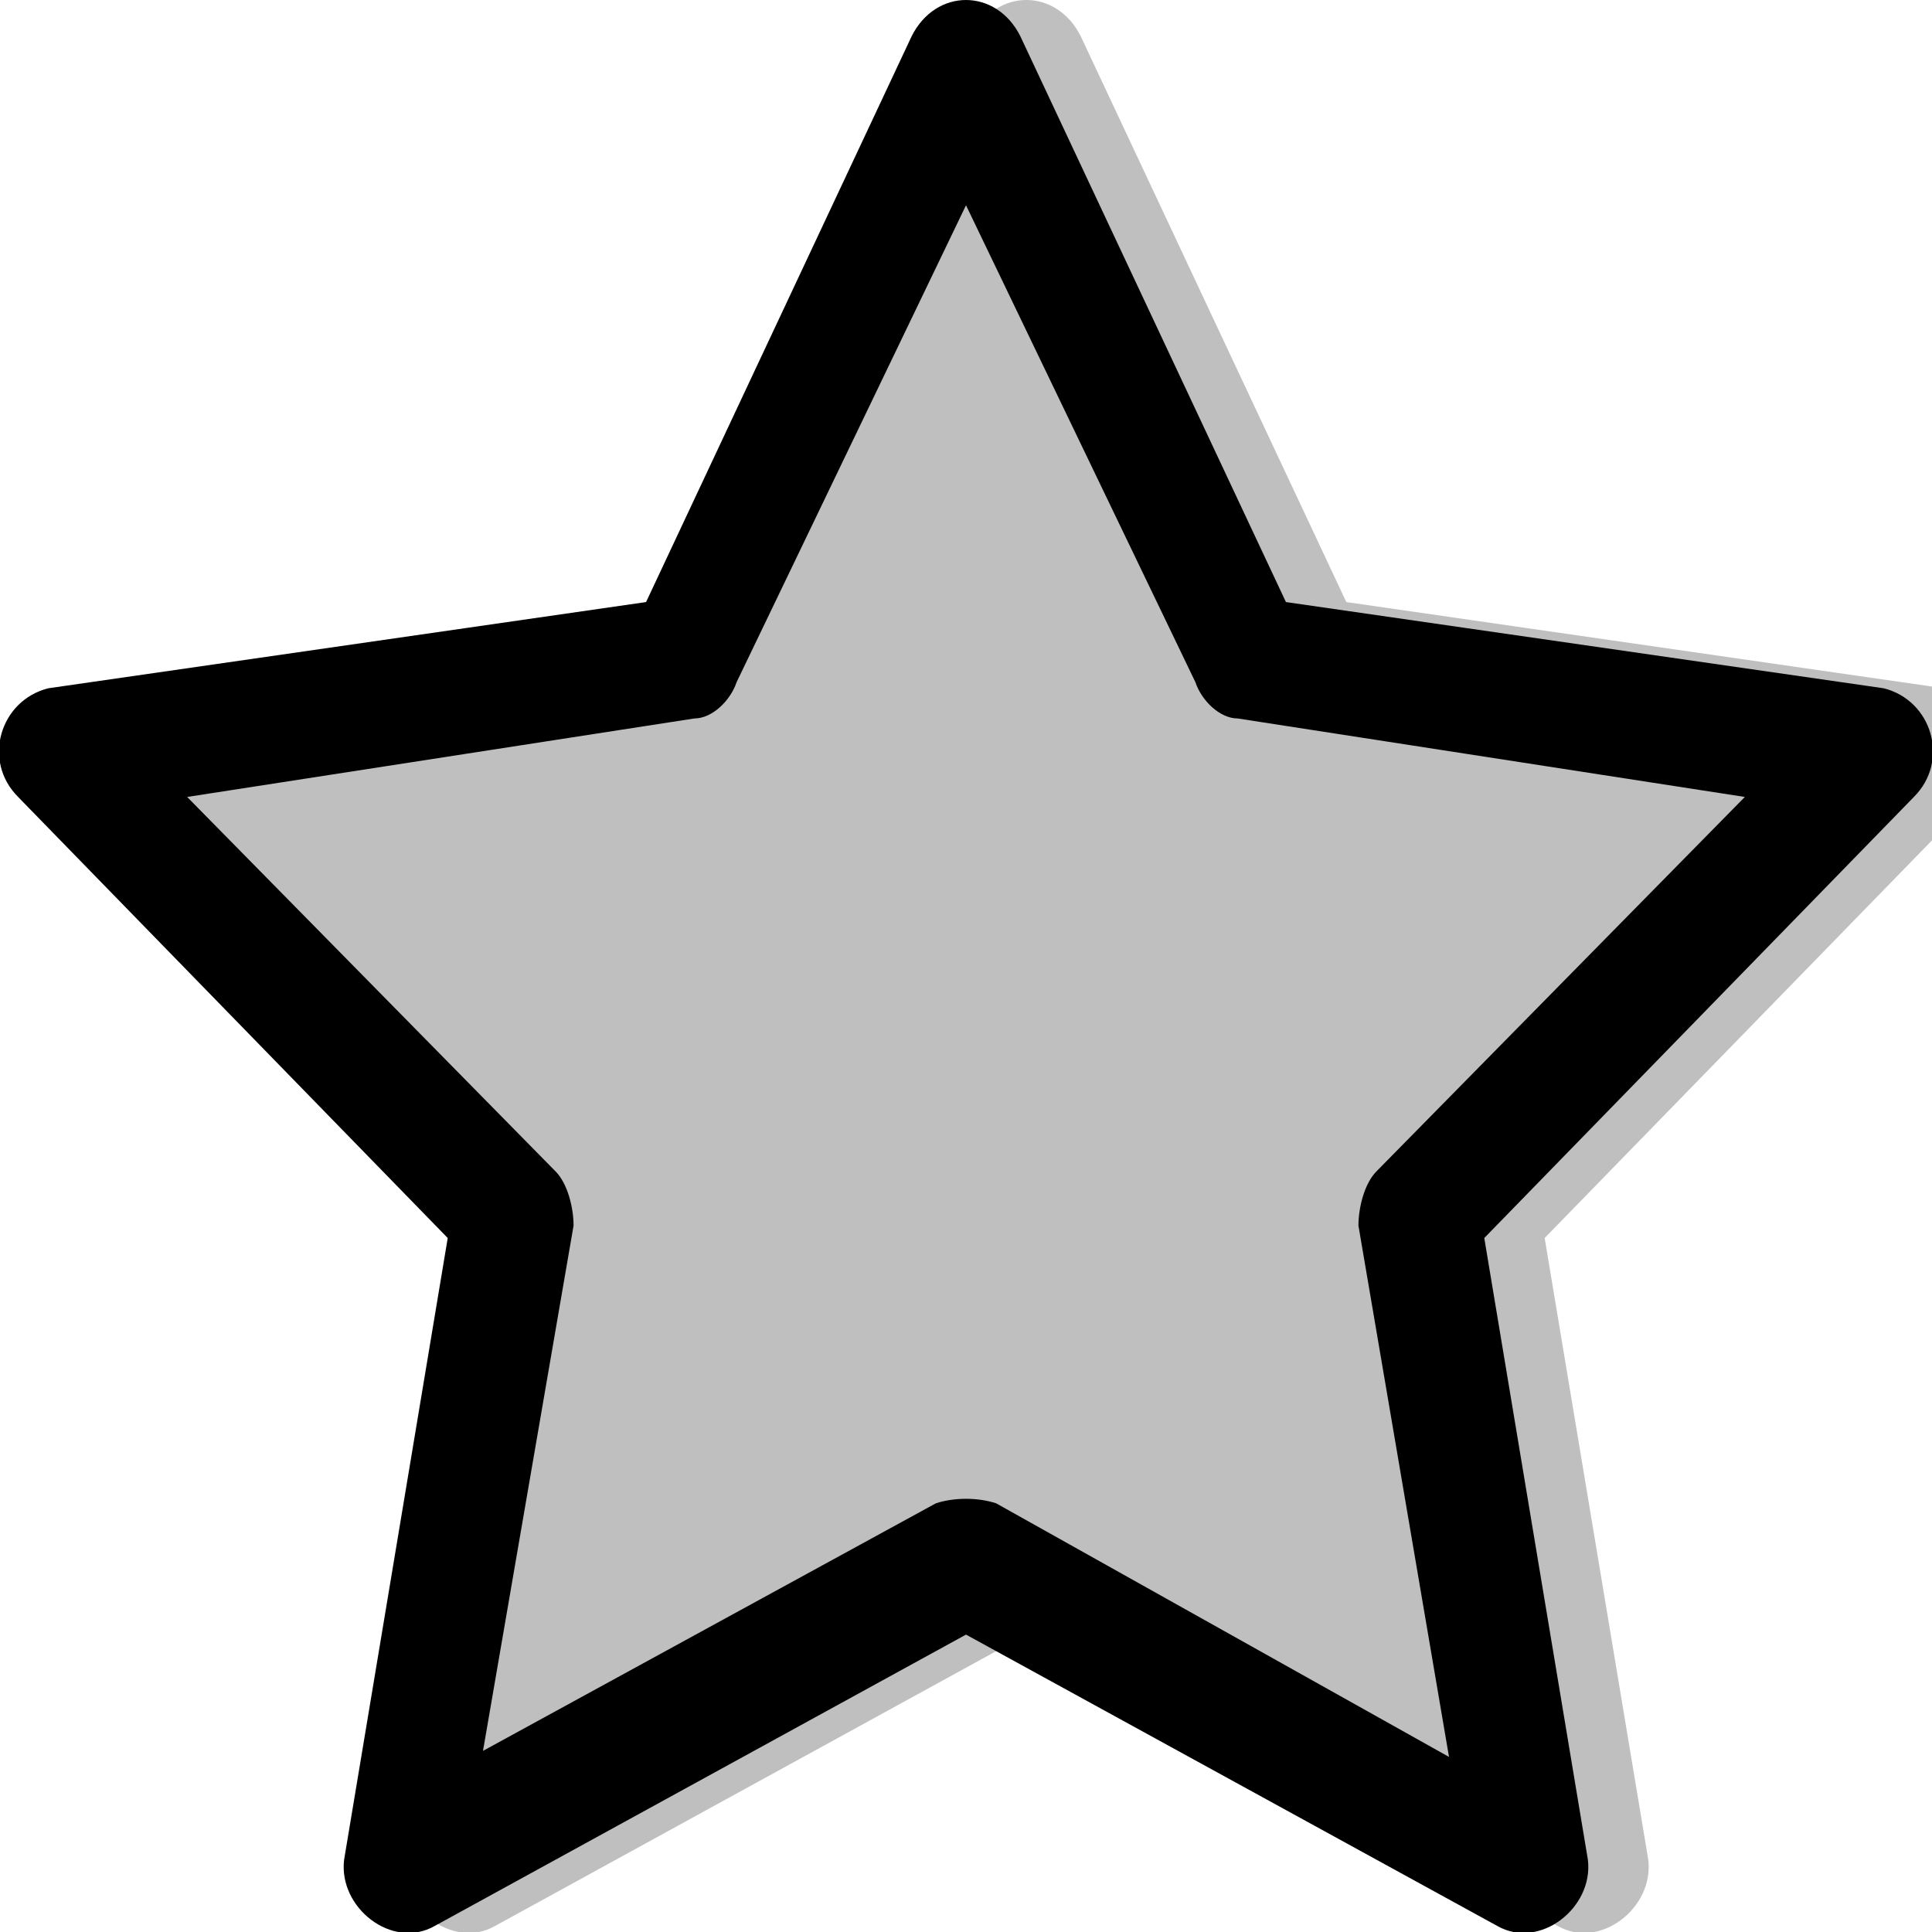
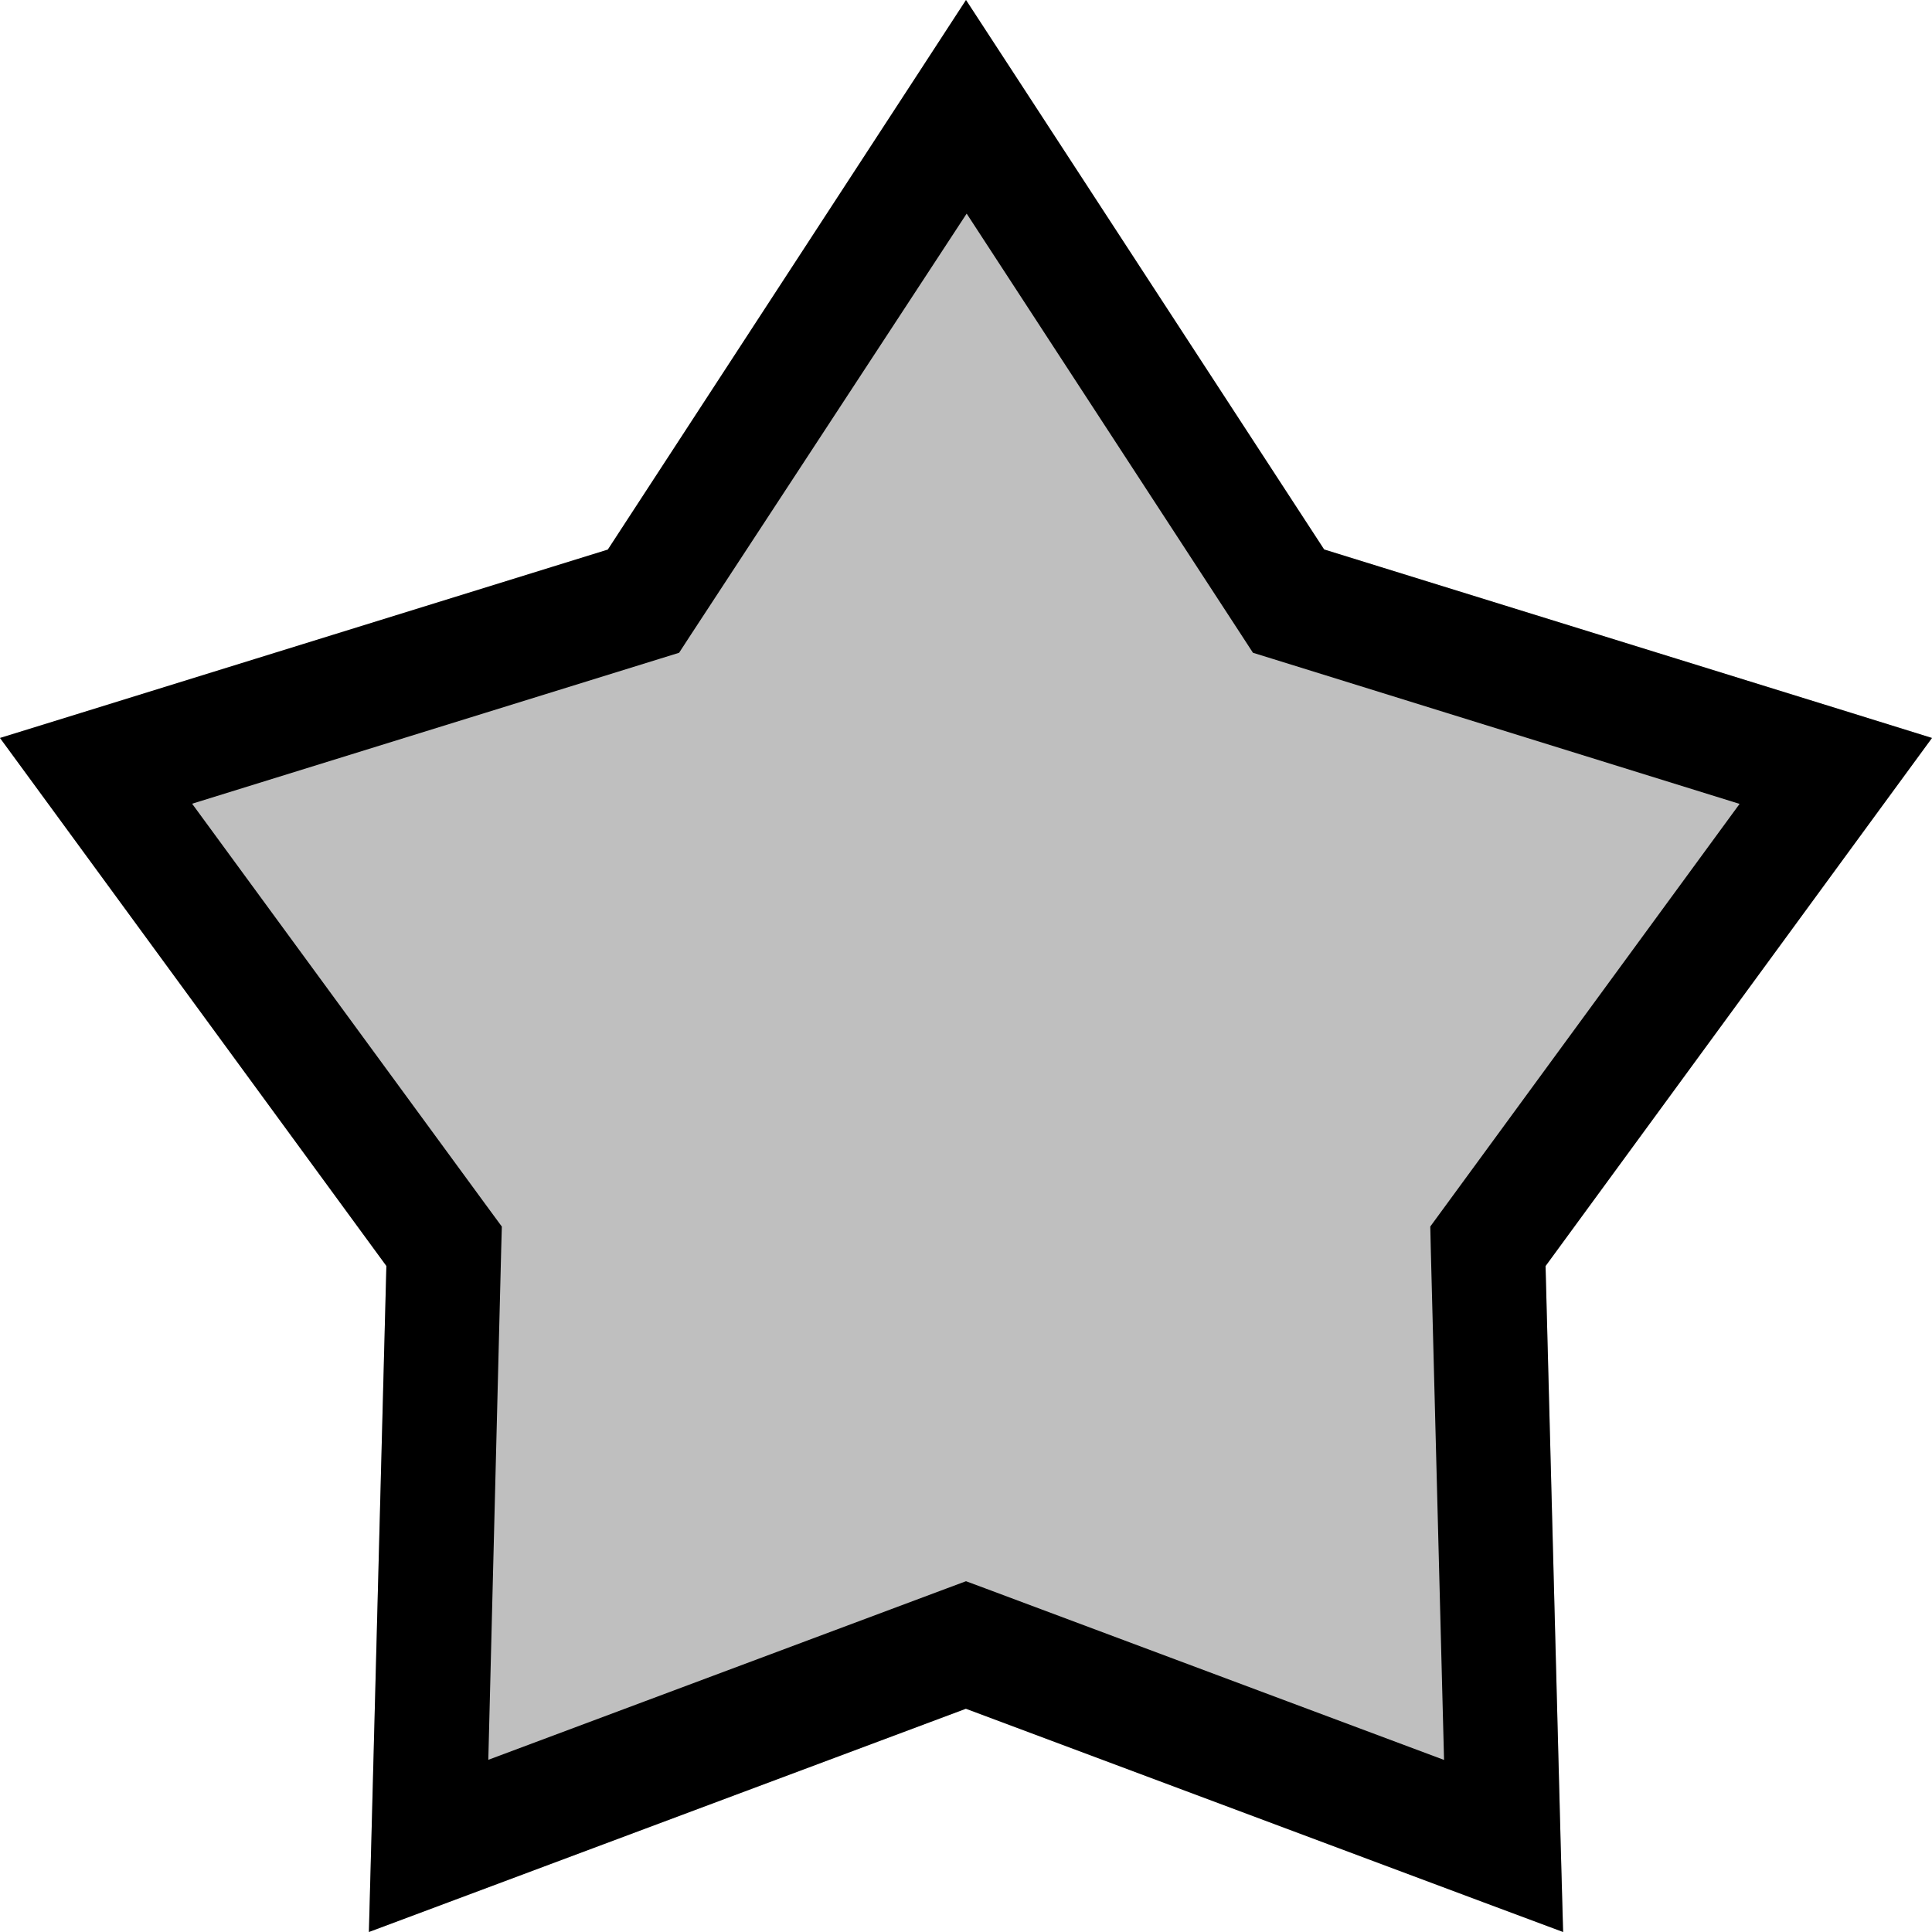
<svg xmlns="http://www.w3.org/2000/svg" id="multi-response" width="32" height="32" viewBox="0 0 32 32">
-   <path fill="currentColor" d="M15.5 26.8L24.8 31.9C25.5 32.3 26.4 31.6 26.3 30.8L24.5 20 24.2 20.9 31.7 13.2C32.3 12.6 32 11.6 31.2 11.4L20.8 9.9 21.5 10.4 16.9 0.6C16.5-0.2 15.5-0.2 15.1 0.6L10.5 10.4 11.2 9.9 0.8 11.4C0 11.6-0.3 12.6 0.3 13.2L7.8 20.9 7.5 20 5.7 30.8C5.6 31.6 6.5 32.3 7.2 31.9L16.5 26.8 15.5 26.8 15.5 26.8ZM16 3.4L19.8 11.3C19.9 11.6 20.2 11.9 20.5 11.9L28.9 13.2 22.8 19.4C22.6 19.6 22.5 20 22.5 20.3L24 29.1 16.5 24.9C16.2 24.8 15.8 24.8 15.5 24.9L8 29 9.5 20.3C9.5 20 9.4 19.6 9.2 19.4L3.1 13.2 11.5 11.9C11.8 11.9 12.1 11.6 12.2 11.3L16 3.4 16 3.4Z" />
-   <path fill="currentColor" opacity="0.25" class="icon__bg" d="M16.5 26.8l9.3 5.1c.7.4 1.6-.3 1.5-1.1L25.5 20l-.3.9 7.5-7.7c.6-.6.3-1.6-.5-1.8L21.8 9.9l.7.5L17.9.6c-.4-.8-1.4-.8-1.8 0l-4.6 9.8.7-.5-10.4 1.5c-.8.2-1.1 1.2-.5 1.8l7.5 7.7-.3-.9-1.8 10.8c-.1.8.8 1.5 1.5 1.1l9.3-5.1h-1z" />
+   <path fill="currentColor" d="M8.302 20.67l.01-.354-.206-.28-4.924-6.724 7.743-2.4.323-.1.19-.292 4.573-6.982 4.552 6.982.19.292.323.1 7.737 2.403-4.918 6.72-.205.28.008.355.22 8.48-7.6-2.842L16 26.19l-.317.118-7.595 2.84.214-8.478zm7.38 7.514l8.905 3.33L25.89 32l-.04-1.452-.26-9.933-.195.634 5.763-7.876.842-1.15-1.325-.412-9.065-2.81.513.393-5.342-8.197L16 0l-.78 1.198-5.343 8.197.513-.392-9.065 2.81-1.325.41.842 1.15 5.763 7.876-.196-.635-.26 9.933L6.11 32l1.303-.487 8.904-3.33h-.634z" />
+   <path fill="currentColor" opacity="0.25" class="icon__bg" d="M15.683 28.184l8.904 3.33L25.89 32l-.04-1.452-.26-9.933-.195.634 5.763-7.876.842-1.15-1.325-.412-9.065-2.81.513.393-5.342-8.197L16 0l-.78 1.198-5.343 8.197.513-.392-9.065 2.81-1.325.41.842 1.15 5.763 7.876-.196-.635-.26 9.933L6.11 32l1.303-.487 8.904-3.33" />
  <rect fill="none" x="0" y="0" width="32" height="32" />
</svg>
